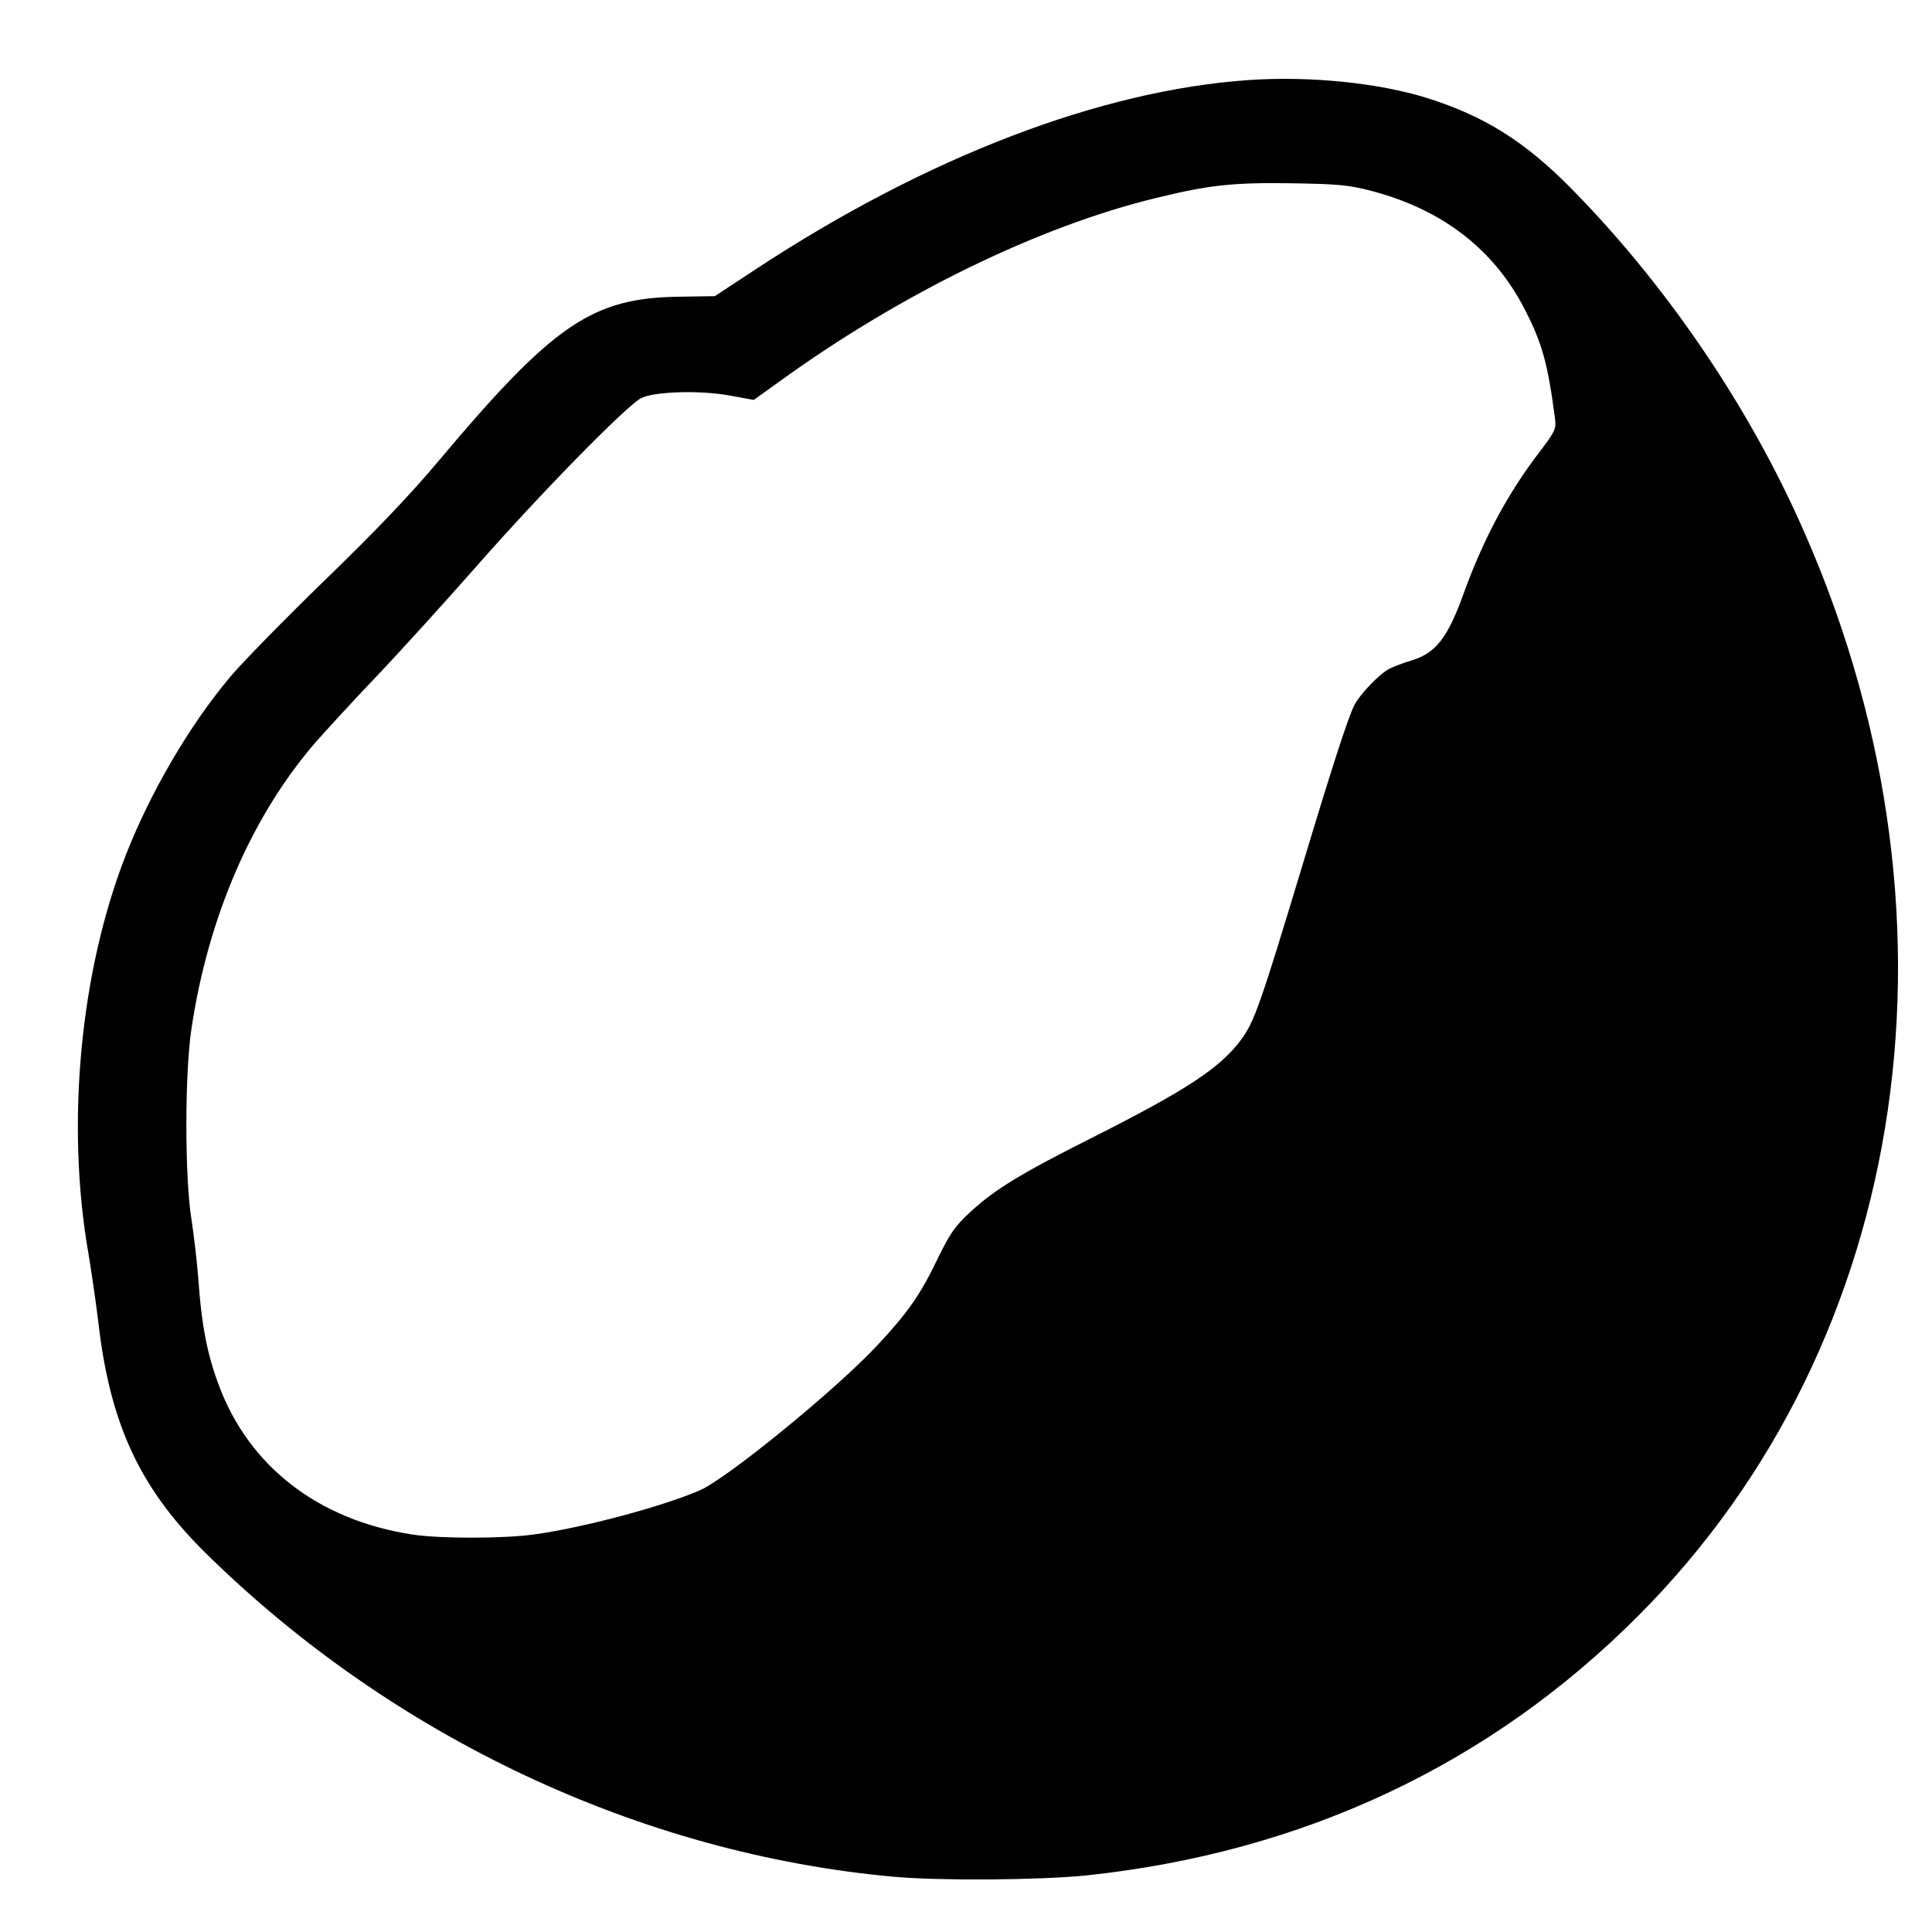
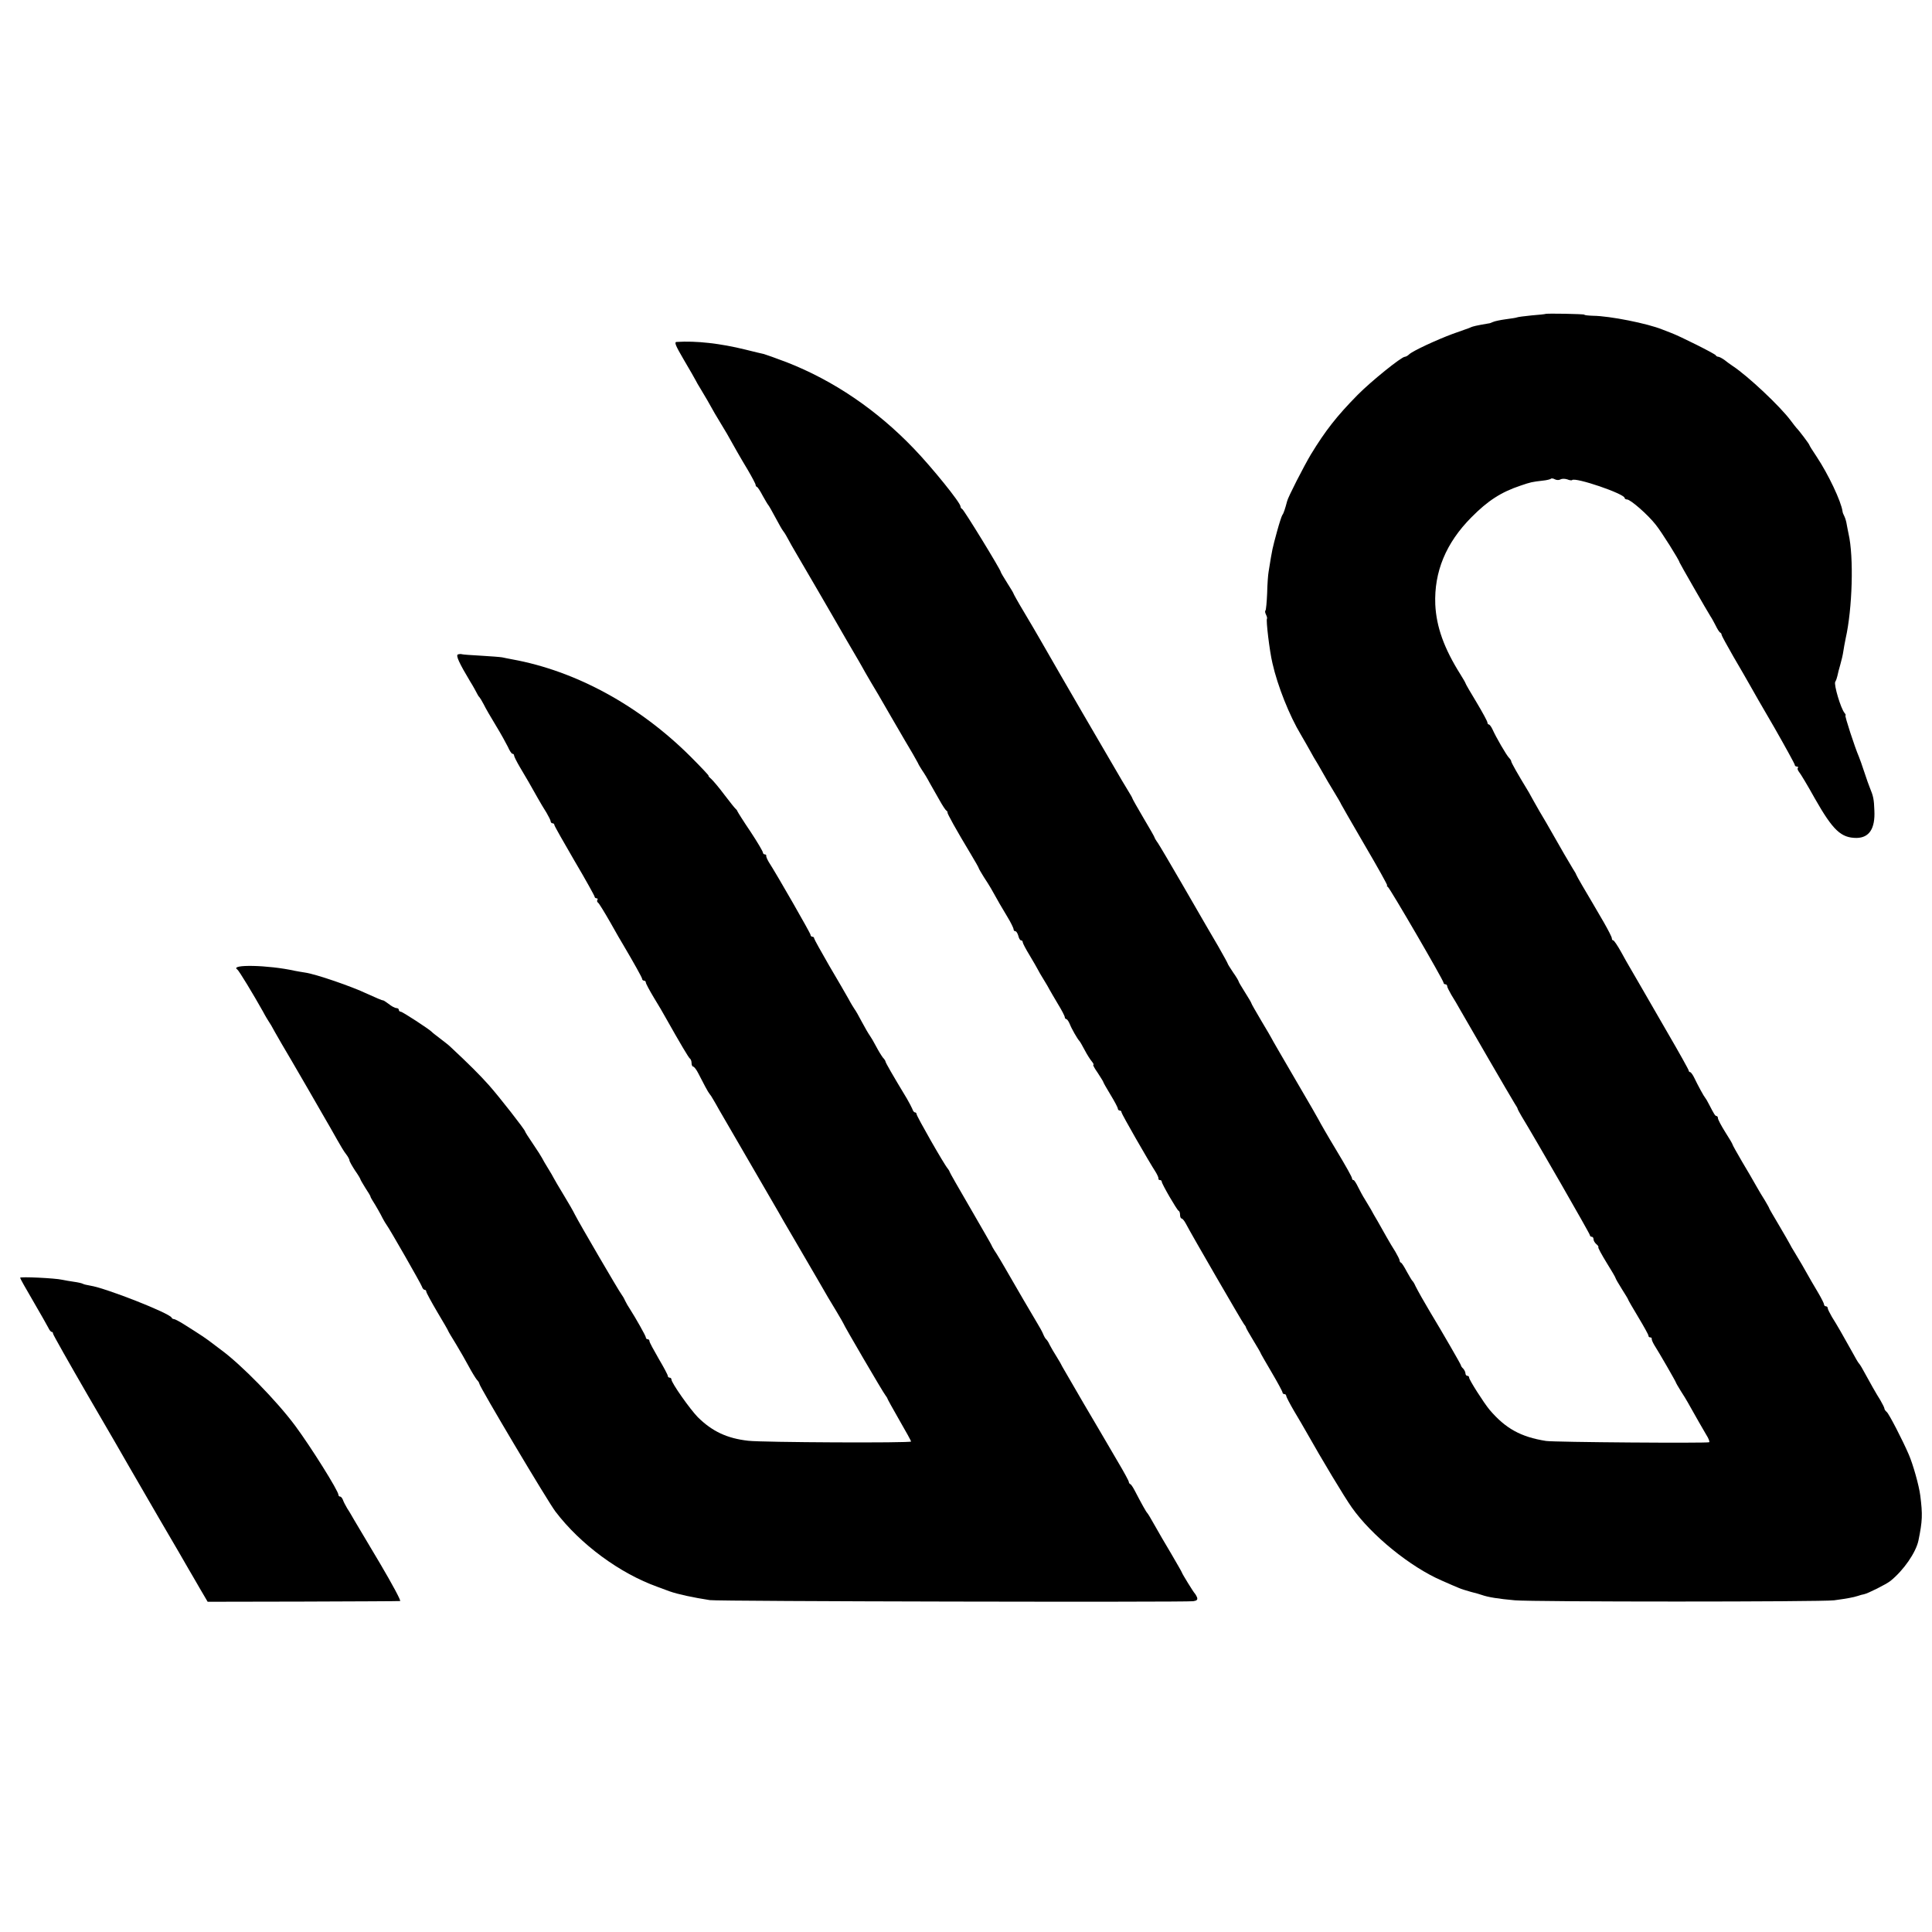
- <svg xmlns="http://www.w3.org/2000/svg" version="1.0" width="700pt" height="700pt" viewBox="0 0 700 700" preserveAspectRatio="xMidYMid meet">
-   <g transform="translate(0,700) scale(0.1,-0.1)" fill="#000000" stroke="none">
-     <path d="M4525 6710 c-537 -37 -1166 -278 -1783 -683 l-152 -100 -128 -2 c-316 -4 -456 -99 -872 -594 -101 -121 -233 -259 -416 -436 -147 -143 -301 -300 -342 -350 -146 -174 -286 -414 -375 -640 -167 -425 -219 -979 -136 -1450 10 -60 26 -170 35 -243 42 -370 150 -603 388 -838 678 -668 1577 -1091 2496 -1174 170 -15 528 -12 696 5 784 83 1462 401 1999 940 996 997 1224 2565 579 3979 -197 433 -491 859 -824 1196 -166 168 -313 260 -520 325 -176 55 -424 80 -645 65z m449 -403 c254 -68 439 -211 550 -427 63 -122 84 -196 110 -396 5 -38 1 -46 -54 -119 -115 -149 -204 -315 -275 -510 -60 -168 -103 -222 -194 -249 -27 -8 -61 -21 -77 -29 -37 -19 -107 -93 -127 -132 -23 -46 -79 -218 -188 -580 -153 -506 -174 -567 -223 -633 -75 -101 -197 -182 -543 -356 -254 -128 -348 -185 -436 -266 -58 -54 -74 -77 -121 -173 -60 -126 -109 -196 -217 -311 -150 -161 -546 -484 -644 -526 -139 -60 -430 -137 -603 -160 -111 -15 -339 -15 -437 0 -342 52 -595 248 -704 546 -40 108 -60 211 -71 362 -5 70 -17 174 -26 232 -25 153 -25 533 0 695 61 405 219 769 449 1035 36 41 133 147 217 235 84 88 249 270 368 405 229 261 540 578 594 607 47 25 219 30 327 9 l82 -15 92 66 c439 318 941 563 1367 666 191 47 279 56 490 53 172 -3 207 -6 294 -29z" />
+ <svg xmlns="http://www.w3.org/2000/svg" version="1.0" width="1056pt" height="1056pt" viewBox="0 0 1056 1056" preserveAspectRatio="xMidYMid meet">
+   <g transform="translate(0,1056) scale(0.1,-0.1)" fill="#000000" stroke="none">
+     <path d="M8447 8844 c-1 -1 -36 -5 -76 -8 -41 -4 -77 -9 -80 -11 -4 -2 -31 -6 -61 -10 -30 -4 -62 -11 -70 -15 -8 -4 -19 -8 -25 -8 -9 -1 -74 -13 -85 -17 -3 -1 -12 -4 -20 -8 -8 -3 -49 -17 -90 -32 -89 -33 -220 -94 -238 -112 -7 -7 -18 -13 -23 -13 -19 0 -186 -135 -259 -209 -114 -116 -175 -194 -255 -325 -38 -64 -125 -233 -130 -256 -10 -38 -19 -67 -26 -75 -4 -6 -17 -46 -29 -90 -26 -97 -25 -88 -46 -220 -3 -16 -7 -69 -8 -118 -2 -48 -6 -90 -9 -94 -4 -3 -2 -13 3 -23 5 -10 7 -19 5 -22 -6 -6 14 -177 30 -243 28 -125 94 -289 155 -390 20 -34 39 -68 43 -75 4 -8 17 -31 28 -50 12 -19 33 -55 47 -80 14 -25 42 -74 64 -109 21 -34 38 -64 38 -66 0 -1 58 -102 129 -224 71 -121 127 -221 123 -221 -4 0 -2 -4 4 -8 12 -8 304 -510 304 -523 0 -5 5 -9 10 -9 6 0 10 -5 10 -10 0 -6 11 -27 23 -48 13 -20 35 -58 49 -83 37 -65 277 -479 296 -509 9 -14 17 -27 17 -30 0 -3 10 -21 21 -40 75 -123 374 -643 374 -651 0 -5 5 -9 10 -9 6 0 10 -6 10 -14 0 -7 7 -19 15 -26 9 -7 14 -15 11 -17 -2 -3 18 -40 45 -84 27 -43 49 -81 49 -84 0 -3 16 -31 35 -61 19 -30 35 -56 35 -59 0 -2 25 -45 55 -95 30 -50 55 -95 55 -100 0 -6 4 -10 10 -10 5 0 9 -3 8 -7 -1 -5 5 -19 13 -33 27 -42 119 -202 119 -206 0 -2 12 -23 27 -47 15 -23 32 -51 38 -62 46 -82 82 -145 101 -177 13 -20 20 -39 16 -41 -13 -6 -846 0 -892 7 -138 22 -221 68 -308 170 -31 37 -112 164 -112 176 0 6 -4 10 -10 10 -5 0 -10 6 -10 13 0 7 -6 19 -12 26 -7 6 -13 15 -13 19 -1 6 -100 178 -169 292 -31 52 -65 112 -79 140 -6 14 -14 27 -18 30 -3 3 -16 25 -30 50 -13 25 -27 47 -31 48 -5 2 -8 8 -8 13 0 5 -11 26 -23 47 -13 20 -35 57 -49 82 -14 25 -36 63 -48 85 -13 22 -30 51 -37 65 -8 14 -23 39 -33 55 -11 17 -27 47 -37 67 -10 21 -21 38 -25 38 -5 0 -8 4 -8 9 0 7 -31 63 -90 161 -40 66 -90 153 -90 155 0 1 -58 103 -130 225 -71 122 -130 223 -130 225 0 1 -25 44 -55 94 -30 51 -55 94 -55 97 0 3 -16 30 -35 60 -19 30 -35 57 -35 60 0 3 -13 25 -30 49 -16 24 -30 46 -30 49 0 2 -23 44 -51 93 -60 102 -52 89 -199 343 -62 107 -121 207 -131 222 -11 15 -19 29 -19 32 0 2 -27 50 -60 105 -33 56 -60 104 -60 106 0 3 -11 22 -24 43 -13 20 -49 82 -81 137 -32 55 -79 136 -105 180 -26 44 -56 96 -67 115 -11 19 -62 107 -113 195 -51 88 -104 180 -118 205 -14 25 -52 89 -84 143 -32 53 -58 100 -58 102 0 3 -16 29 -35 59 -19 30 -35 57 -35 60 0 11 -202 341 -211 344 -5 2 -9 8 -9 14 0 20 -155 212 -255 316 -202 211 -439 372 -695 472 -58 22 -114 42 -125 45 -11 2 -56 13 -100 24 -138 34 -269 49 -377 42 -14 -1 -5 -21 40 -98 32 -54 61 -105 65 -113 4 -8 15 -28 26 -45 19 -31 54 -91 78 -135 8 -14 23 -38 33 -55 10 -16 25 -41 33 -55 38 -68 74 -132 114 -198 24 -41 43 -77 43 -82 0 -5 3 -10 8 -12 4 -1 18 -23 31 -48 14 -25 27 -47 30 -50 3 -3 21 -34 40 -70 19 -36 37 -67 40 -70 3 -3 15 -21 25 -40 10 -19 33 -60 51 -90 50 -85 176 -302 195 -335 34 -59 125 -217 144 -248 10 -18 26 -45 35 -62 9 -16 24 -41 32 -55 9 -14 59 -99 111 -190 53 -91 105 -181 117 -200 11 -19 24 -42 28 -50 3 -8 14 -26 23 -40 10 -14 29 -45 42 -70 14 -25 38 -67 54 -95 15 -27 32 -53 37 -56 5 -3 7 -8 6 -10 -3 -4 47 -94 127 -227 24 -40 44 -75 44 -78 0 -2 12 -23 27 -47 15 -23 33 -51 39 -62 38 -69 60 -106 90 -156 19 -31 34 -62 34 -68 0 -6 4 -11 10 -11 5 0 12 -11 16 -25 3 -14 10 -25 15 -25 5 0 9 -4 9 -10 0 -5 17 -38 38 -72 21 -35 41 -70 45 -78 4 -8 18 -33 32 -55 14 -22 28 -47 32 -55 4 -7 24 -42 45 -77 21 -34 38 -67 38 -73 0 -5 4 -10 8 -10 4 0 13 -12 19 -27 11 -28 43 -83 53 -93 3 -3 16 -25 29 -50 13 -25 31 -53 39 -62 8 -10 12 -18 8 -18 -4 0 7 -20 24 -44 16 -25 30 -47 30 -49 0 -3 18 -35 40 -71 22 -36 40 -70 40 -76 0 -5 5 -10 10 -10 6 0 10 -4 10 -10 0 -8 144 -260 189 -330 8 -14 14 -28 13 -32 -1 -5 3 -8 8 -8 6 0 10 -4 10 -9 0 -12 83 -155 92 -159 5 -2 8 -12 8 -23 0 -10 4 -19 8 -19 5 0 15 -12 23 -27 31 -60 309 -539 318 -550 6 -7 11 -15 11 -18 0 -3 18 -35 40 -71 22 -36 40 -67 40 -69 0 -2 27 -49 60 -105 33 -56 60 -106 60 -111 0 -5 5 -9 10 -9 6 0 10 -4 10 -9 0 -5 19 -42 43 -83 24 -40 55 -93 69 -118 81 -144 207 -354 247 -410 108 -153 320 -325 491 -399 41 -18 84 -37 95 -41 11 -5 40 -14 65 -21 25 -6 52 -14 60 -17 34 -12 90 -21 180 -29 98 -9 1680 -9 1745 0 67 9 106 16 130 24 11 4 26 8 33 9 21 4 123 55 145 73 72 58 139 155 153 221 22 108 23 141 10 245 -7 56 -40 172 -63 225 -34 79 -108 222 -120 232 -7 6 -13 14 -13 19 0 5 -11 26 -23 47 -20 31 -54 91 -101 177 -6 11 -14 22 -17 25 -3 3 -19 30 -35 60 -47 85 -85 151 -111 192 -12 21 -23 42 -23 48 0 5 -4 10 -10 10 -5 0 -10 4 -10 10 0 5 -14 33 -31 62 -30 50 -40 68 -90 156 -12 20 -30 51 -40 67 -11 17 -22 37 -26 45 -4 8 -31 55 -60 104 -29 49 -53 90 -53 92 0 3 -11 21 -23 42 -13 20 -35 57 -49 82 -14 25 -48 84 -77 132 -28 48 -51 89 -51 92 0 3 -18 34 -40 68 -22 35 -40 69 -40 76 0 6 -3 12 -8 12 -7 0 -13 10 -42 66 -8 16 -17 31 -20 34 -6 6 -39 66 -59 108 -8 17 -19 32 -23 32 -4 0 -8 4 -8 9 0 4 -51 96 -114 204 -62 107 -133 230 -157 272 -24 42 -49 84 -54 93 -6 10 -26 45 -45 80 -19 34 -38 62 -42 62 -5 0 -8 5 -8 12 0 6 -20 45 -44 87 -24 42 -53 90 -63 108 -10 17 -34 57 -53 90 -19 32 -34 60 -35 63 0 3 -8 16 -17 30 -16 26 -74 125 -116 200 -14 25 -44 77 -67 115 -22 39 -44 77 -48 85 -4 8 -13 24 -20 35 -50 82 -87 147 -87 154 0 4 -5 12 -12 19 -14 14 -72 114 -90 155 -7 15 -16 27 -20 27 -4 0 -8 5 -8 11 0 6 -27 56 -60 111 -33 54 -60 101 -60 104 0 2 -12 23 -27 47 -90 143 -132 260 -138 383 -7 178 58 336 197 476 90 91 162 138 270 174 56 19 61 20 121 27 21 2 40 7 44 10 3 4 13 2 22 -3 10 -5 23 -5 31 0 7 4 23 4 36 0 12 -5 24 -7 27 -4 17 17 287 -75 287 -98 0 -4 6 -8 13 -8 19 0 114 -83 157 -138 31 -38 130 -196 130 -206 0 -3 155 -273 170 -296 6 -8 18 -31 28 -50 9 -19 20 -36 25 -38 4 -2 7 -7 7 -12 0 -4 29 -57 64 -118 36 -61 76 -131 89 -154 13 -24 74 -130 136 -236 61 -107 111 -198 111 -203 0 -5 5 -9 12 -9 6 0 8 -3 5 -7 -4 -3 -1 -13 6 -22 8 -9 47 -74 87 -146 99 -174 143 -215 228 -215 69 1 102 51 97 150 -2 62 -6 79 -25 125 -5 11 -18 49 -30 85 -12 36 -25 74 -30 85 -21 48 -79 225 -73 225 3 0 1 6 -5 13 -21 25 -59 154 -51 170 5 8 10 23 12 33 2 11 9 38 16 62 7 24 14 55 16 70 2 15 8 47 13 72 37 163 45 446 16 572 -3 13 -7 36 -10 51 -2 15 -8 35 -13 45 -5 9 -10 22 -10 27 -8 56 -78 203 -141 298 -22 33 -40 61 -40 64 0 5 -58 82 -70 93 -3 3 -17 21 -32 41 -57 77 -233 243 -318 299 -12 8 -33 23 -45 33 -13 9 -28 17 -33 17 -6 0 -12 4 -14 8 -3 8 -197 105 -243 122 -11 4 -33 13 -49 19 -81 33 -287 74 -378 75 -27 1 -48 3 -48 6 0 4 -208 8 -213 4z" />
+     <path d="M2503 6983 c-13 -5 7 -48 67 -148 17 -27 33 -57 37 -65 4 -8 9 -17 13 -20 3 -3 14 -21 24 -40 9 -19 39 -71 66 -115 27 -44 56 -97 66 -117 9 -21 20 -38 25 -38 5 0 9 -4 9 -10 0 -5 14 -33 31 -62 35 -59 60 -101 97 -168 14 -25 36 -62 49 -82 12 -21 23 -42 23 -48 0 -5 5 -10 10 -10 6 0 10 -4 10 -9 0 -5 50 -93 110 -196 61 -103 110 -192 110 -196 0 -5 5 -9 11 -9 5 0 8 -4 4 -9 -3 -5 -1 -12 4 -15 5 -3 35 -52 67 -108 32 -57 63 -111 69 -120 59 -100 105 -182 105 -189 0 -5 5 -9 10 -9 6 0 10 -5 10 -10 0 -6 20 -43 44 -83 24 -39 53 -88 63 -107 84 -149 127 -221 134 -226 5 -3 9 -14 9 -25 0 -10 4 -19 9 -19 5 0 18 -17 28 -37 11 -21 28 -54 38 -73 10 -19 21 -37 24 -40 3 -3 12 -16 19 -29 8 -13 22 -38 32 -56 10 -18 85 -147 166 -286 81 -140 153 -263 159 -274 6 -11 43 -76 84 -145 40 -69 100 -172 134 -230 33 -58 77 -133 99 -168 21 -35 38 -65 38 -66 0 -6 219 -381 230 -393 5 -7 10 -14 10 -16 0 -3 29 -55 65 -118 36 -62 65 -115 65 -118 0 -9 -816 -5 -890 4 -116 13 -197 51 -276 129 -42 43 -144 187 -144 206 0 5 -4 10 -10 10 -5 0 -10 4 -10 10 0 5 -22 47 -50 94 -27 47 -50 89 -50 95 0 6 -4 11 -10 11 -5 0 -10 4 -10 10 0 8 -56 107 -90 160 -6 8 -16 26 -23 40 -6 14 -16 30 -20 35 -12 14 -233 393 -254 435 -9 19 -38 69 -63 110 -25 41 -49 82 -53 90 -4 8 -18 33 -32 55 -14 22 -28 47 -32 55 -4 8 -26 43 -50 78 -24 35 -43 65 -43 68 0 8 -141 189 -198 253 -48 54 -112 118 -212 211 -8 8 -34 28 -55 44 -22 17 -42 32 -45 36 -13 14 -160 110 -169 110 -6 0 -11 5 -11 10 0 6 -6 10 -14 10 -7 0 -26 10 -42 23 -16 12 -30 21 -31 19 -2 -1 -40 15 -86 36 -86 41 -282 108 -339 116 -18 3 -44 7 -58 10 -144 32 -357 36 -313 7 9 -6 86 -133 141 -231 13 -25 28 -49 32 -55 4 -5 19 -30 32 -55 14 -25 55 -96 92 -158 36 -62 77 -132 90 -155 13 -23 47 -82 76 -132 29 -49 66 -115 83 -145 17 -30 38 -66 49 -79 10 -13 18 -28 18 -33 0 -6 14 -30 30 -55 17 -24 30 -46 30 -49 0 -2 12 -23 27 -47 15 -23 28 -44 28 -47 0 -3 5 -12 10 -20 18 -28 45 -75 57 -100 7 -14 17 -29 21 -35 15 -19 187 -320 193 -337 3 -10 10 -18 15 -18 5 0 9 -4 9 -10 0 -5 27 -55 60 -111 33 -55 60 -102 60 -104 0 -2 19 -34 42 -71 23 -38 55 -94 71 -124 16 -30 36 -62 43 -71 8 -8 14 -18 14 -22 0 -15 374 -644 416 -699 137 -180 352 -338 559 -412 28 -10 57 -21 65 -24 45 -16 129 -34 220 -48 45 -7 2592 -12 2642 -6 20 3 25 8 21 21 -4 9 -9 18 -12 21 -7 6 -71 110 -71 115 0 2 -26 47 -58 102 -32 54 -74 125 -92 158 -18 33 -36 62 -39 65 -6 5 -32 52 -70 125 -9 17 -19 32 -23 33 -5 2 -8 8 -8 12 0 5 -27 55 -61 112 -33 57 -64 110 -69 118 -5 8 -57 98 -117 199 -59 102 -111 192 -116 200 -4 9 -18 34 -32 56 -14 22 -31 51 -38 65 -6 14 -15 27 -19 30 -4 3 -12 17 -17 30 -6 14 -20 39 -30 55 -16 26 -130 221 -182 312 -10 17 -29 50 -43 72 -15 22 -26 42 -26 44 0 2 -52 92 -115 201 -63 108 -115 199 -115 202 0 3 -5 10 -10 17 -19 21 -170 286 -170 297 0 5 -4 10 -9 10 -5 0 -11 8 -14 18 -4 9 -17 35 -30 57 -78 129 -117 197 -117 203 0 3 -6 13 -14 21 -7 9 -24 36 -37 61 -13 25 -29 52 -35 60 -6 8 -26 42 -43 74 -17 33 -35 64 -40 70 -4 6 -20 31 -33 56 -14 25 -62 108 -107 184 -44 76 -81 143 -81 147 0 5 -4 9 -10 9 -5 0 -10 5 -10 11 0 8 -179 321 -229 399 -8 14 -14 28 -13 33 1 4 -2 7 -8 7 -5 0 -10 5 -10 10 0 6 -30 57 -67 113 -38 56 -70 107 -72 112 -2 6 -7 12 -11 15 -4 3 -31 37 -60 75 -29 39 -62 78 -73 88 -11 9 -17 17 -14 17 3 0 -41 47 -99 105 -280 279 -627 468 -974 531 -19 4 -44 8 -55 11 -11 2 -63 6 -115 9 -52 3 -99 6 -105 8 -5 2 -16 1 -22 -1z" />
+     <path d="M110 3576 c0 -4 32 -61 72 -129 39 -67 76 -132 82 -144 6 -13 14 -23 19 -23 4 0 7 -4 7 -10 0 -5 87 -159 193 -342 107 -183 205 -353 219 -378 14 -25 90 -155 168 -290 79 -135 151 -258 160 -275 10 -16 37 -64 61 -105 l44 -75 520 1 c286 1 525 2 532 3 6 1 -43 92 -109 204 -66 111 -130 218 -141 237 -11 19 -28 49 -39 65 -10 17 -21 38 -24 48 -4 9 -10 17 -15 17 -5 0 -9 4 -9 9 0 22 -150 261 -235 376 -102 138 -300 340 -411 420 -15 11 -39 29 -53 40 -25 19 -49 36 -148 98 -24 15 -47 27 -52 27 -5 0 -11 3 -13 8 -10 24 -360 162 -445 175 -17 3 -36 7 -40 10 -5 3 -27 8 -49 11 -21 3 -50 8 -64 11 -39 9 -230 18 -230 11z" />
  </g>
</svg>
